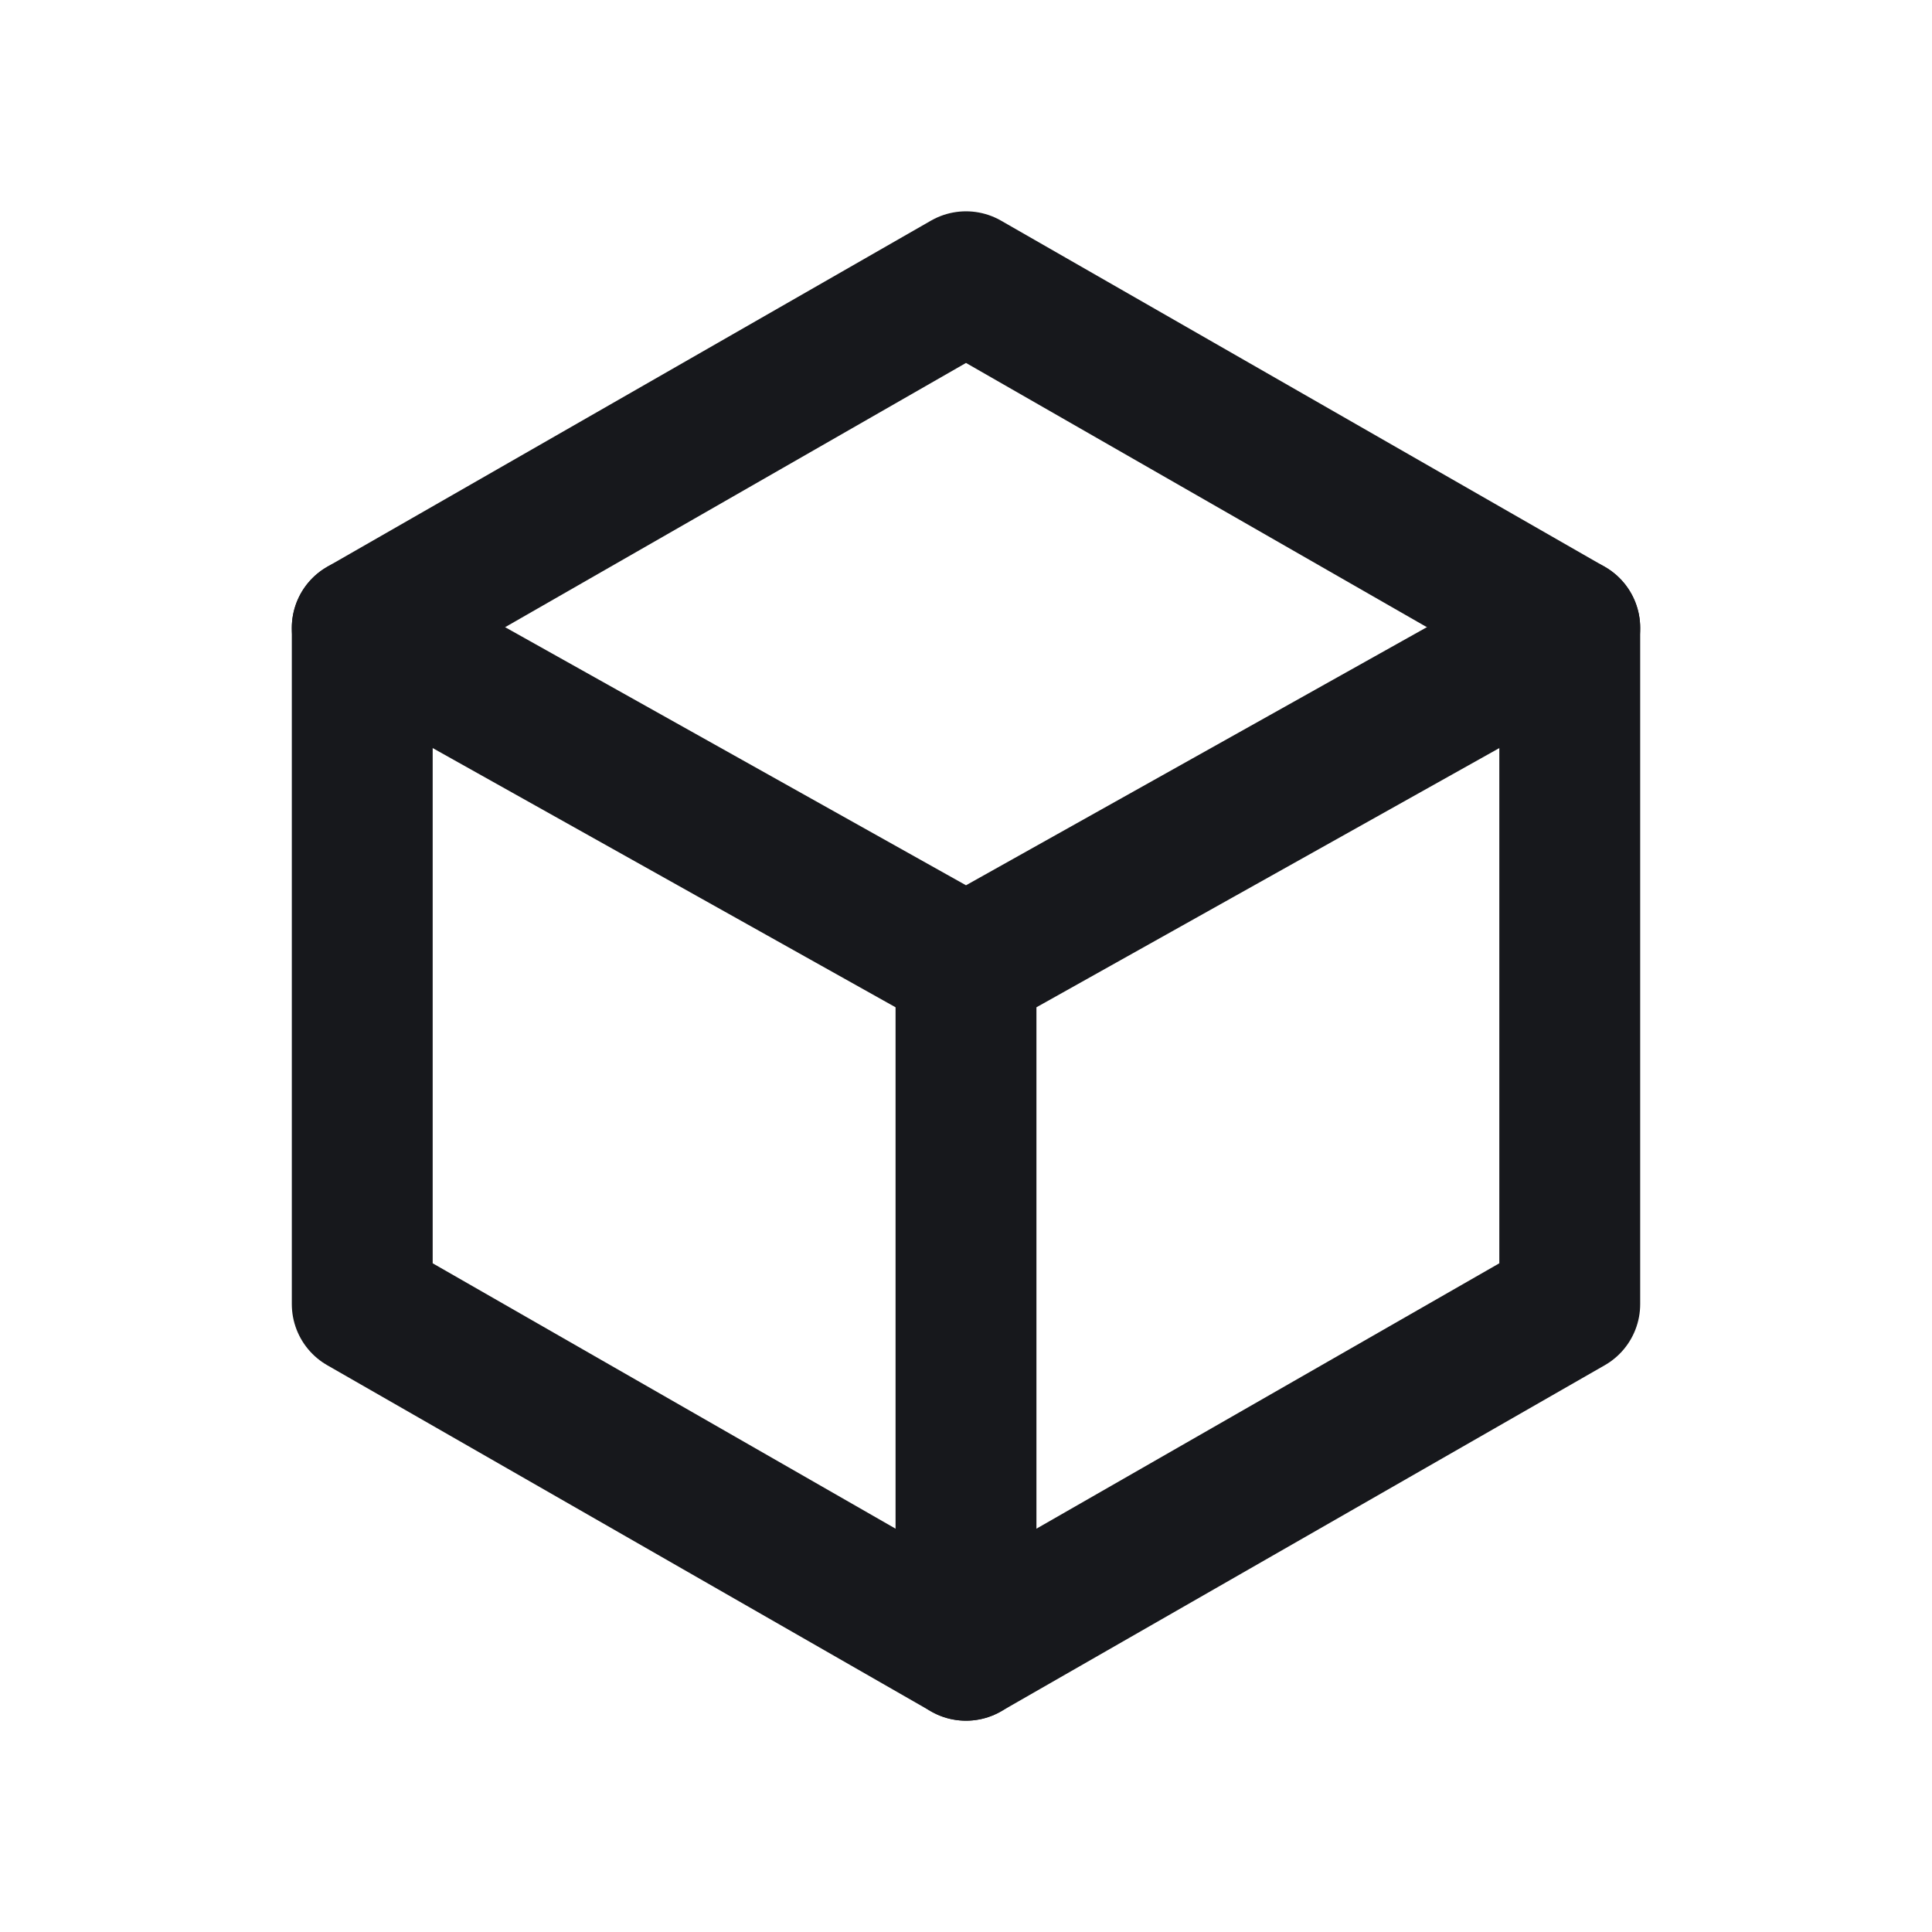
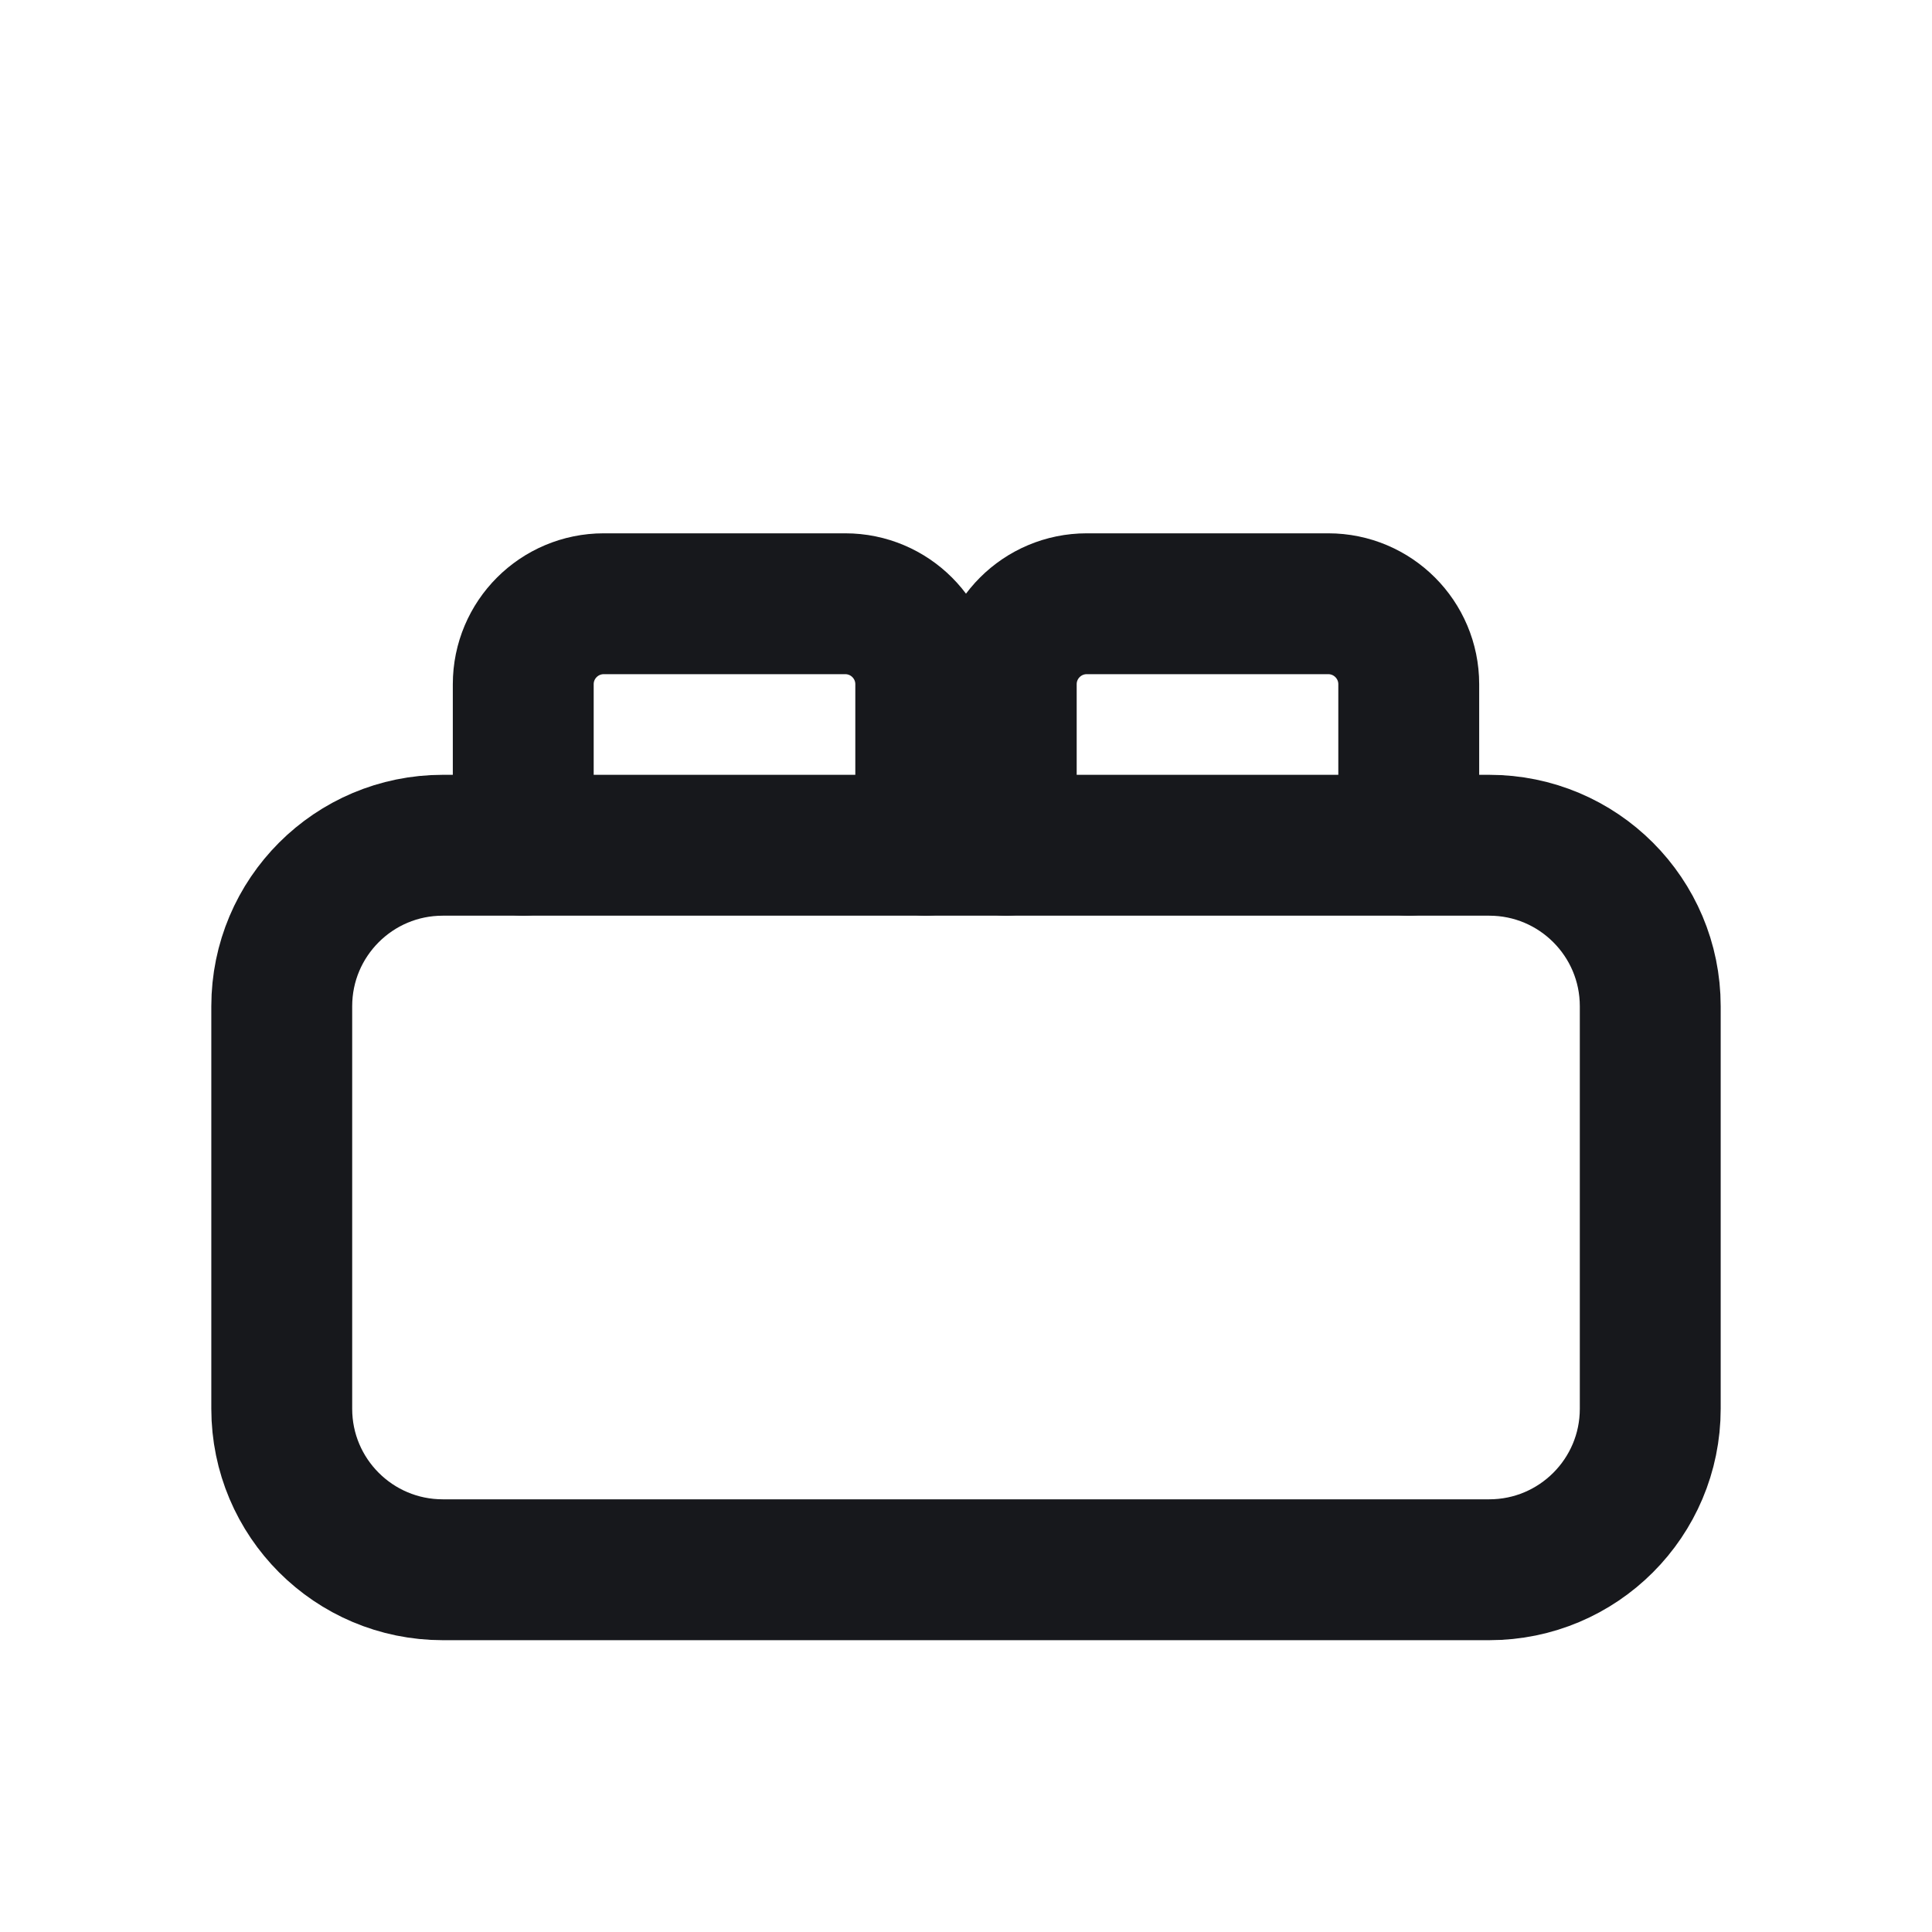
<svg xmlns="http://www.w3.org/2000/svg" viewBox="0 0 24 24" width="24" height="24" fill="none" stroke="#17181C" stroke-width="1.75" stroke-linecap="round" stroke-linejoin="round" role="img" aria-label="Armar una maqueta">
-   <path d="M12 3.5l7.5 4.3v8.4L12 20.5l-7.5-4.3V7.8z" />
-   <path d="M4.5 7.8L12 12l7.5-4.2M12 12v8.5" />
+   <path d="M5.5 10.5H18.5A2 2 0 0 1 20.5 12.5V17.5A2 2 0 0 1 18.5 19.5H5.5A2 2 0 0 1 3.5 17.5V12.5A2 2 0 0 1 5.5 10.5Z" />
+   <path d="M6.5 10.5V8.5A1 1 0 0 1 7.5 7.5H10.5A1 1 0 0 1 11.5 8.5V10.5" />
+   <path d="M12.5 10.5V8.5A1 1 0 0 1 13.5 7.5H16.5A1 1 0 0 1 17.5 8.5V10.5" />
</svg>
